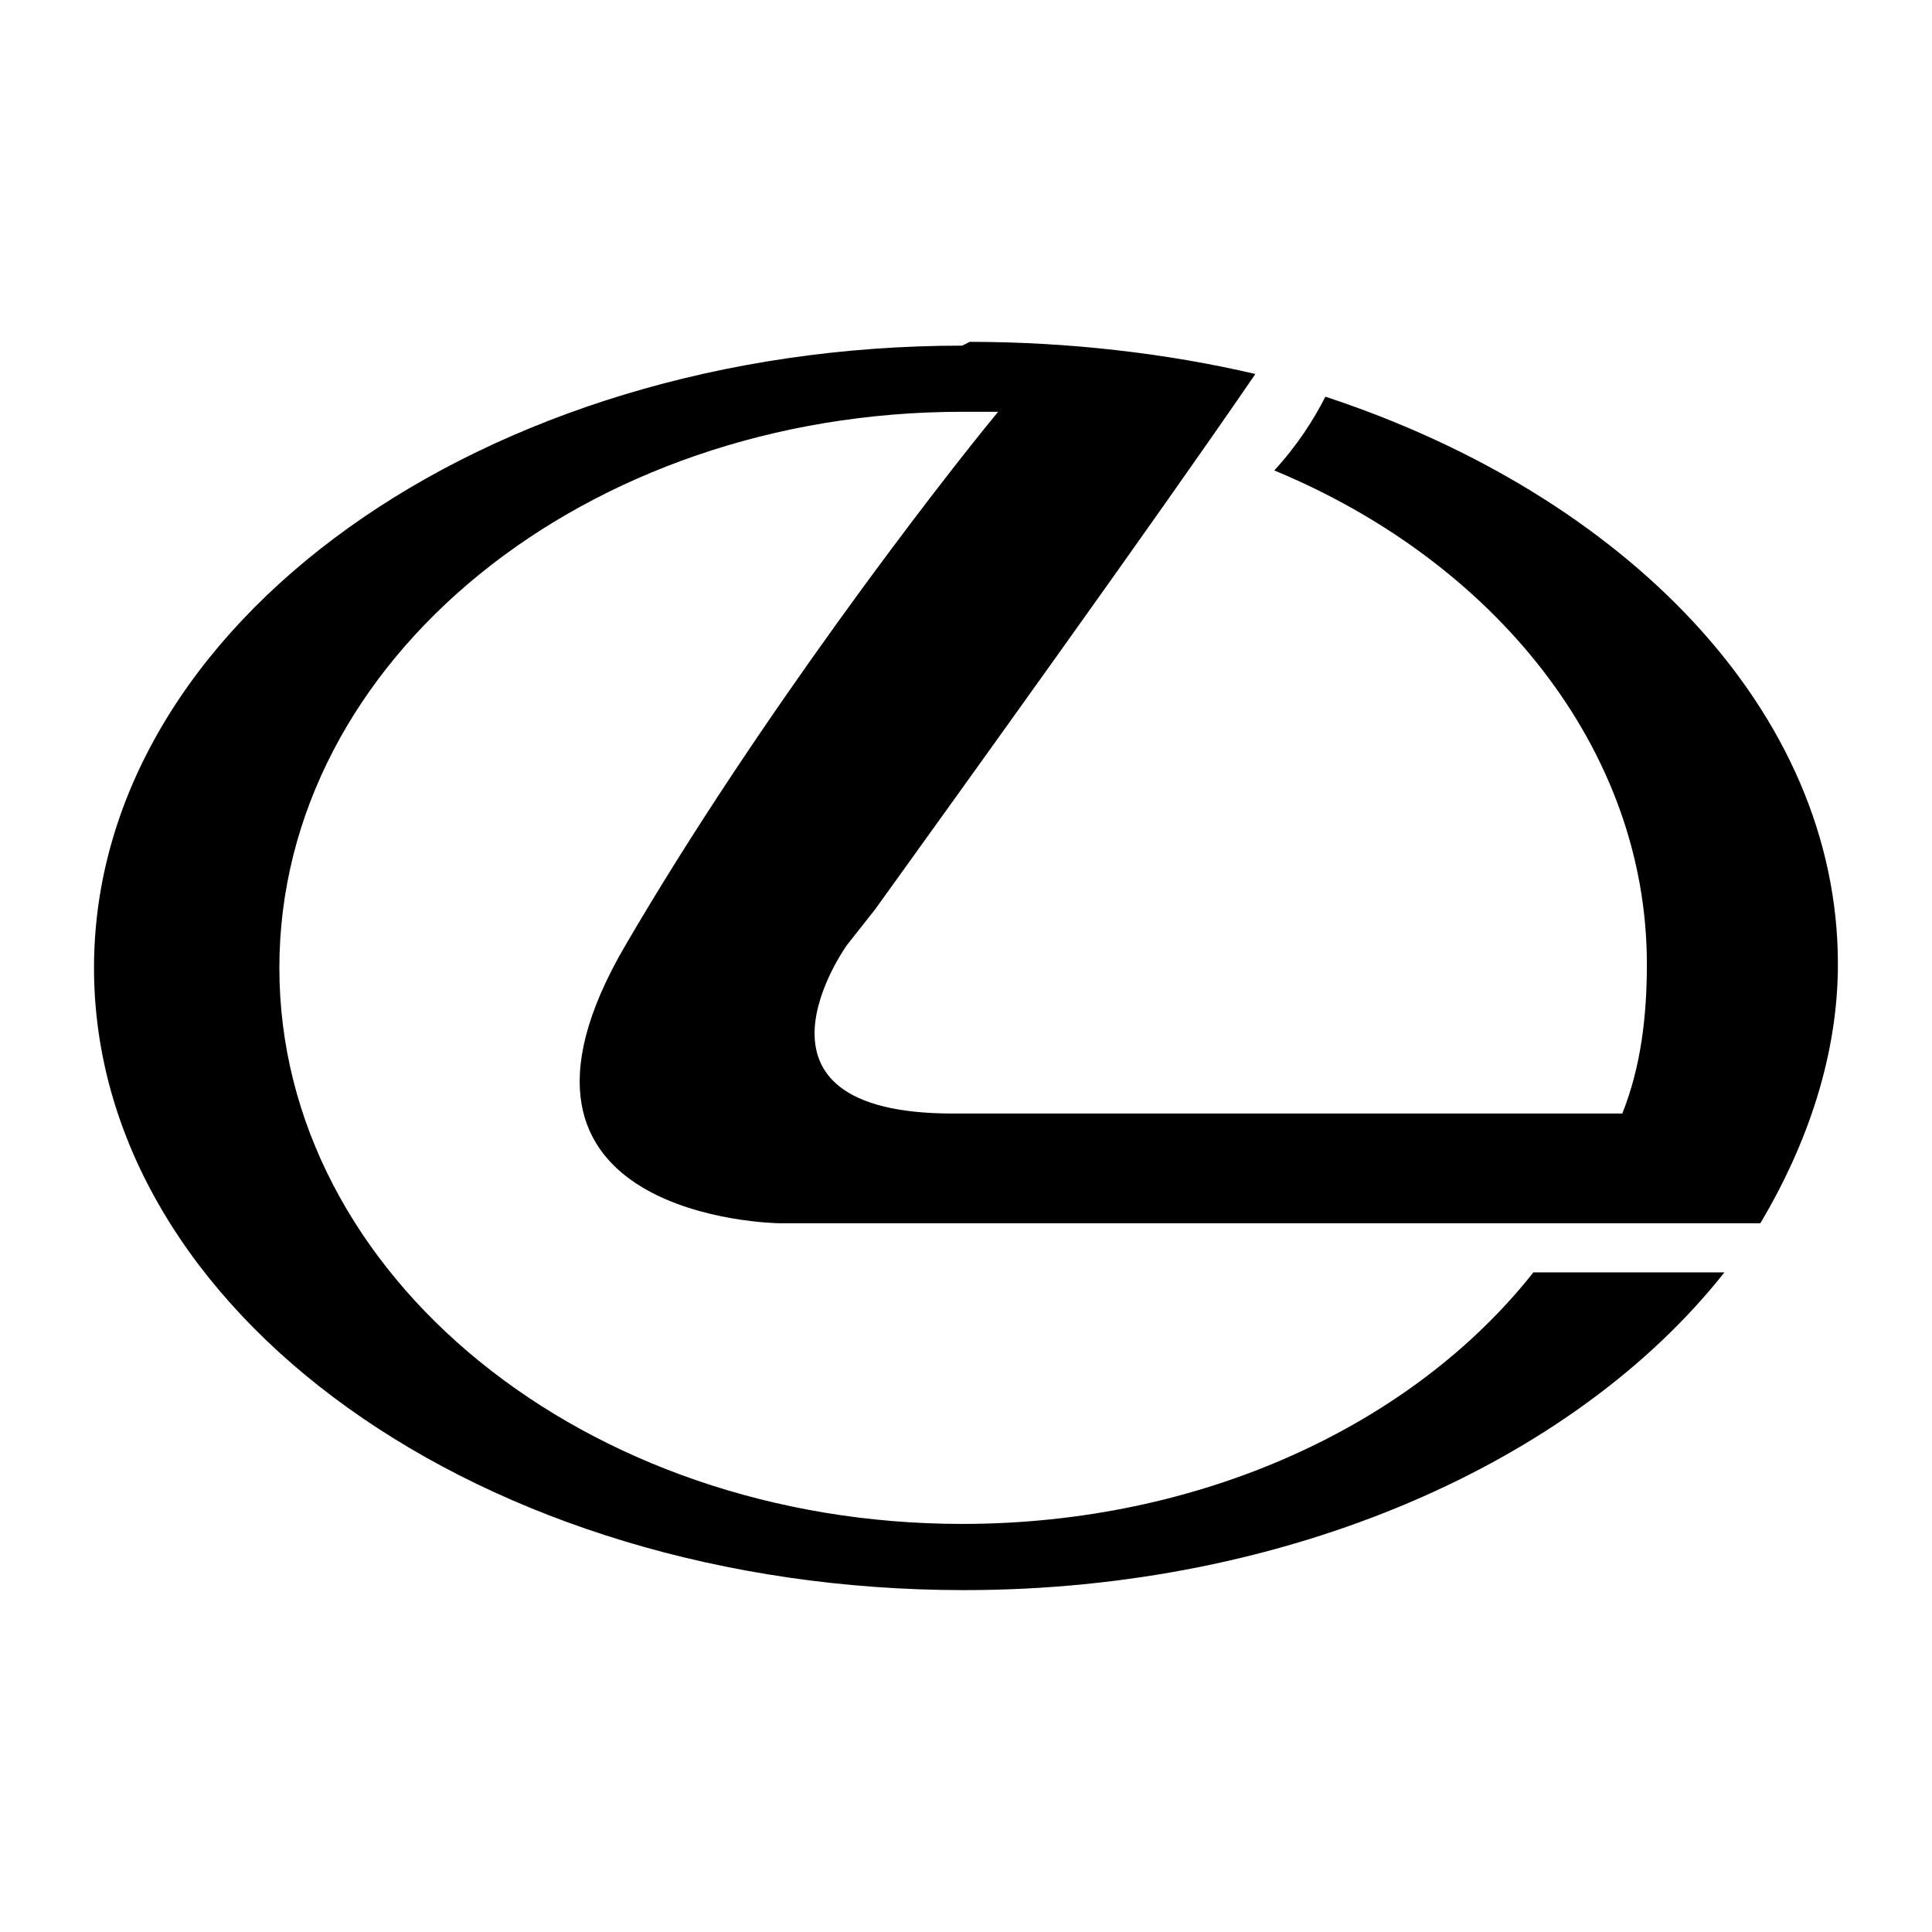
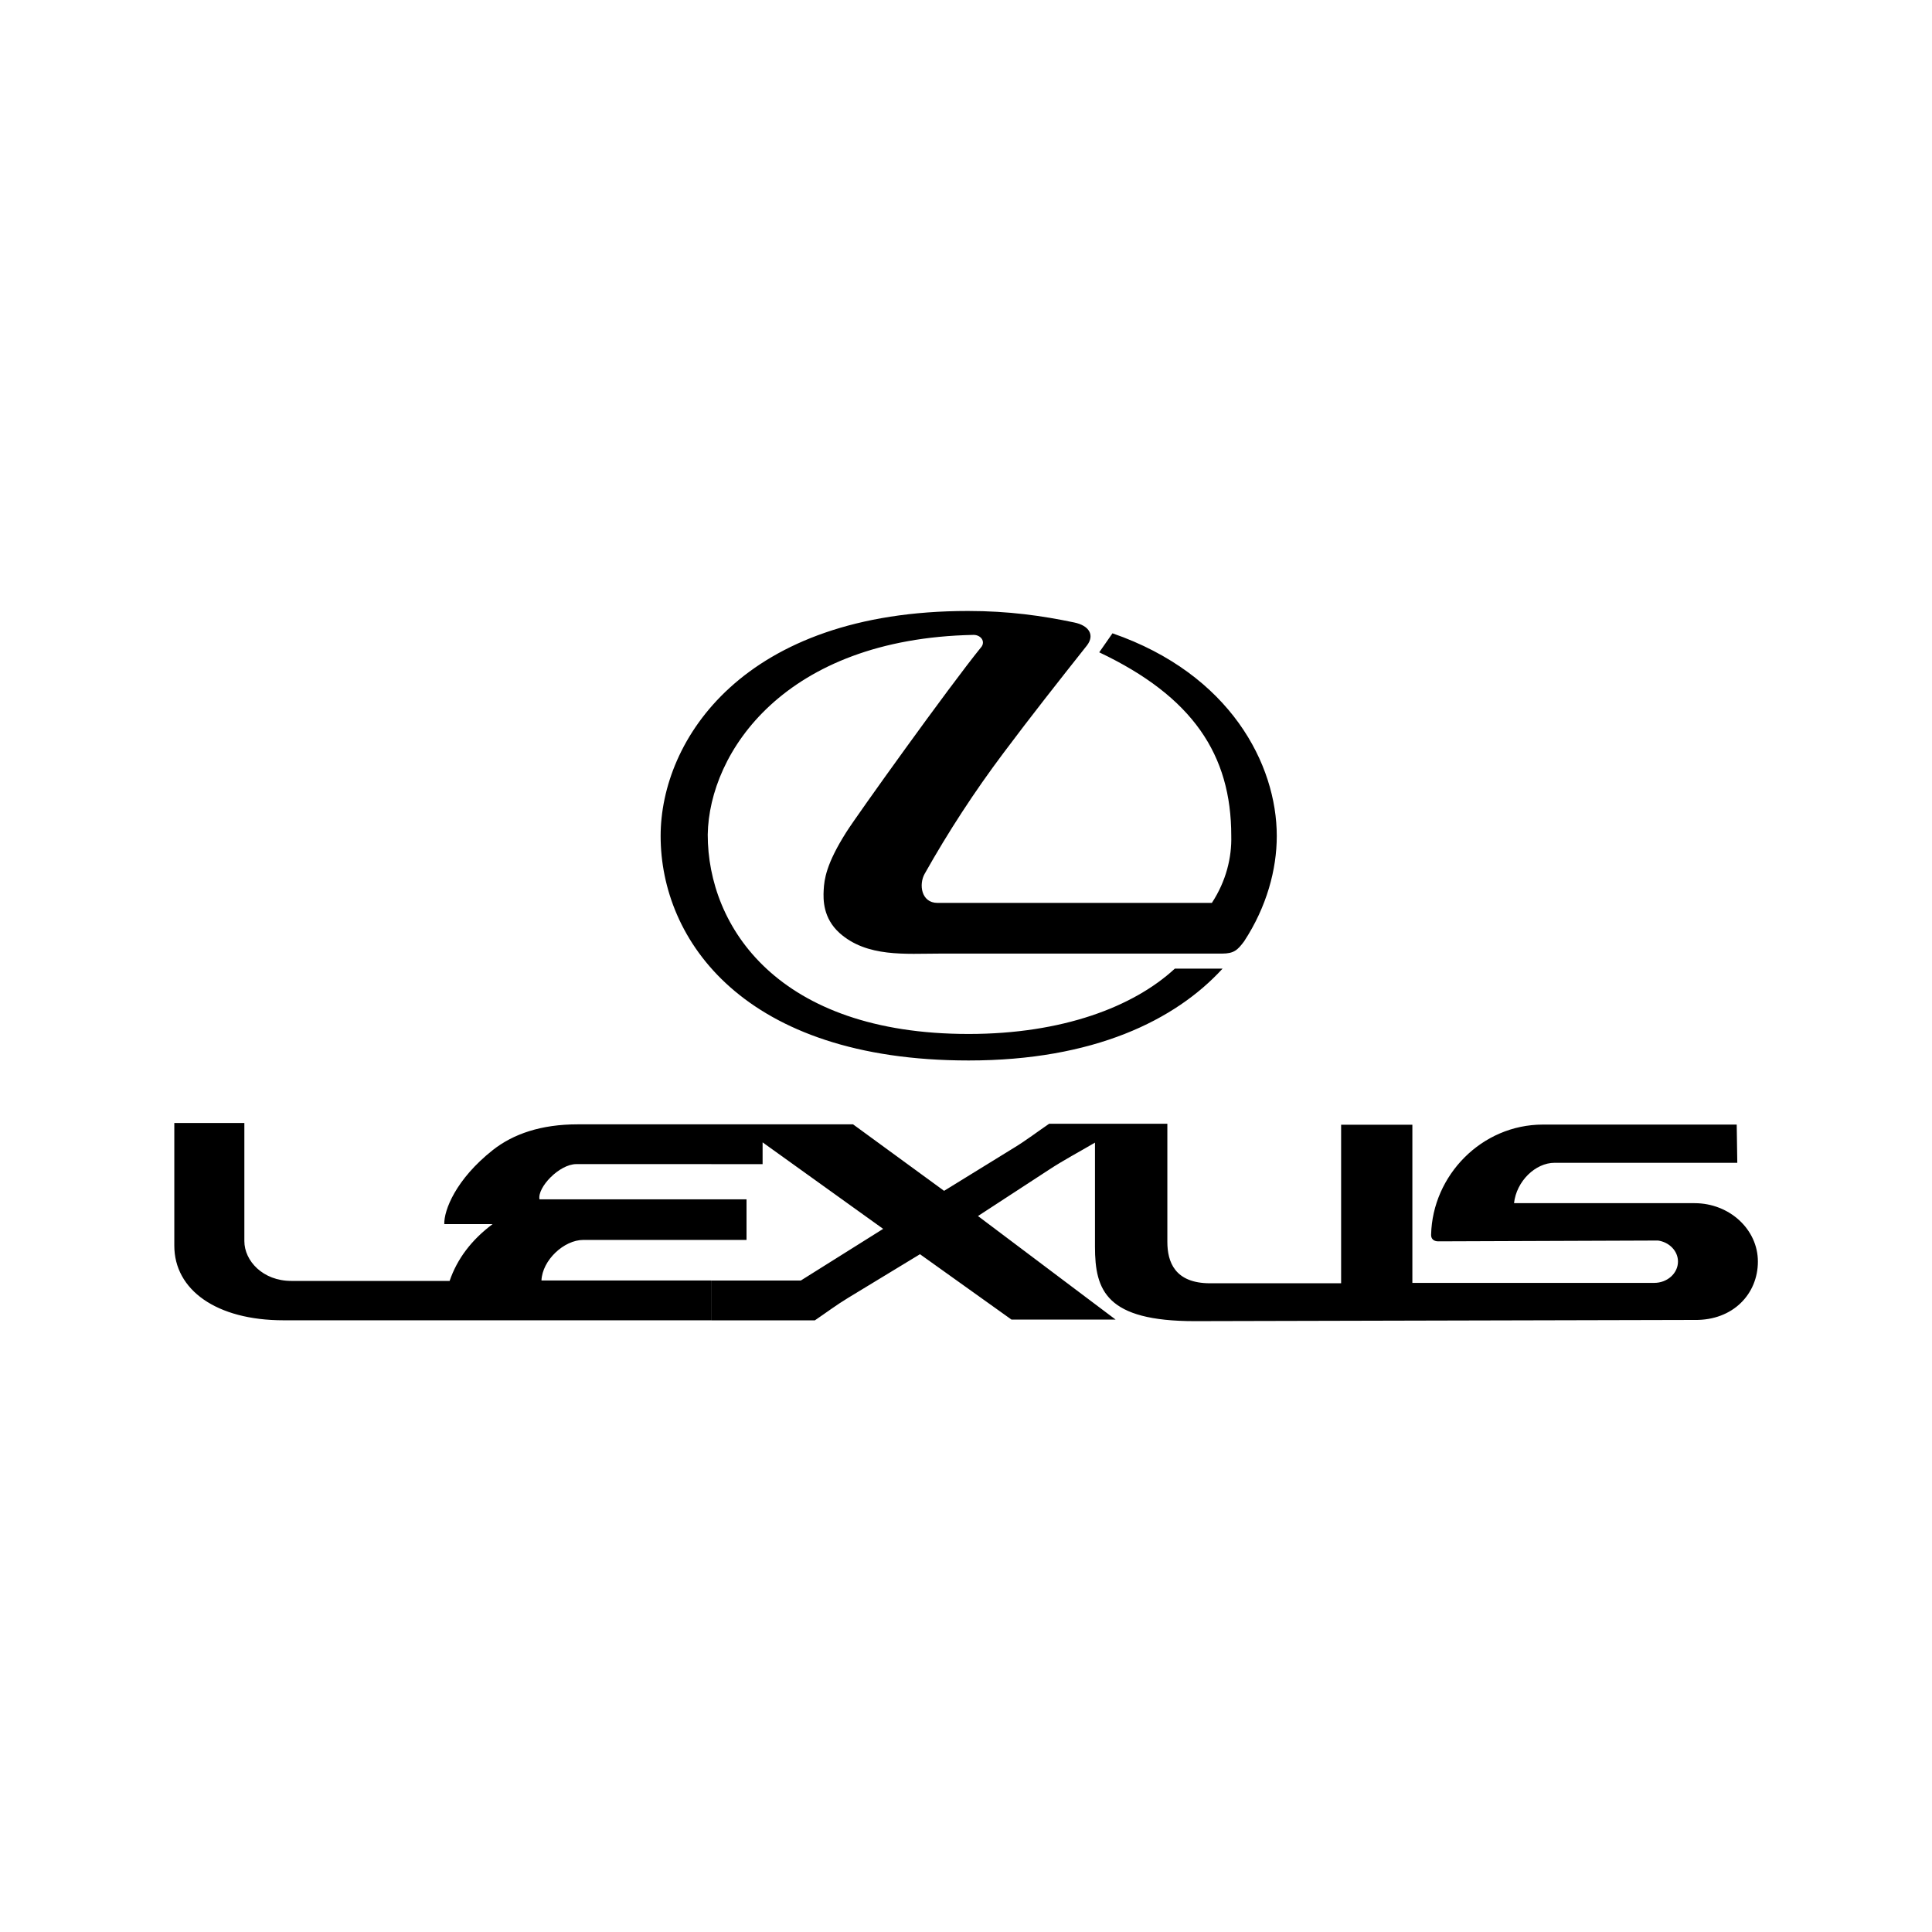
<svg xmlns="http://www.w3.org/2000/svg" id="Layer_1" data-name="Layer 1" width="500" height="500" viewBox="0 0 500 500">
  <rect width="500" height="500" fill="none" />
-   <path d="m250.98,88.47c25.45,0,50.91,2.94,73.91,8.32-25.45,37.2-75.87,107.2-98.39,138.53l-7.34,9.3s-31.33,43.56,27.41,43.56h173.28c4.89-12.24,6.36-25.45,6.36-38.67,0-55.8-39.65-104.26-96.43-127.76,5.87-6.36,10.28-13.22,13.22-19.09,77.34,25.45,132.65,81.26,132.65,146.85,0,23.5-7.83,46.5-20.07,67.06h-254.05s-81.26-.98-39.65-71.96c34.26-58.74,80.28-118.46,96.43-138.04h-9.3c-97.41,0-176.71,64.12-176.71,143.91s79.3,143.91,176.71,143.91c61.68,0,116.5-25.45,147.83-65.1h49.44c-38.67,48.95-112.58,82.23-196.78,82.23-124.82,0-225.17-71.96-225.17-161.04S125.18,89.45,249.02,89.45l1.96-.98Z" fill-rule="evenodd" />
+   <path d="M253.89,167.53c-8.35,10.3-32.17,43.54-34.88,47.85-5.23,8.25-5.69,12.24-5.84,14.91-.15,2.61-.15,7.33,4.1,11.17,7.12,6.35,17.11,5.33,25.97,5.33h73c3.12,0,4.05-.92,5.74-3.18,5.84-8.91,8.45-18.6,8.45-27.25,0-18.54-12.04-41.9-42.52-52.46l-3.43,4.92c24.18,11.47,34.17,26.48,34.17,47.48.15,5.64-1.33,11.73-5.02,17.37h-71c-4.25,0-4.87-4.82-3.33-7.53,6.09-10.83,12.88-21.25,20.34-31.19,7.17-9.58,14.24-18.54,21.67-27.92,2-2.61.66-5.12-3.33-5.94-8.3-1.74-16.95-2.97-27.46-2.97-58.24,0-79.55,33.45-79.55,58.24,0,26.89,21.46,58.09,79.71,58.09,32.32,0,53.48-10.4,65.72-23.77h-12.35c-10.71,9.89-29.1,16.91-53.38,16.91-49.33,0-67.51-27.72-67.51-51.59.36-21.31,19.87-50.71,68.74-51.69,1.84-.05,3.28,1.64,2,3.23h0ZM429.09,321.05c2.92.41,5.17,2.71,5.17,5.43,0,3.07-2.77,5.53-6.15,5.53h-62.59v-40.93h-18.44v41.03h-33.91c-9.17,0-11.06-5.58-11.06-10.71v-30.58h-30.58c-3.02,2.05-5.94,4.3-9.07,6.2l-18.13,11.17-23.56-17.21h-36.68v10.3h13.27v-5.64l31.2,22.39-21.31,13.37h-23.15v10.3h26.79c2.87-1.94,5.58-3.99,8.56-5.79l18.64-11.32,23.67,16.91h26.95l-35.61-26.79,18.29-11.93c3.89-2.56,7.99-4.71,11.99-7.07v26.94c0,11.37,2.92,19.26,25.82,19.26l129.35-.31c9.99.15,16.39-6.76,16.39-15.11s-7.38-15.11-16.39-15.11h-46.72c.62-5.68,5.53-10.45,10.5-10.45h47.28l-.15-9.89h-50.15c-15.88,0-28.58,13.17-28.94,28.48-.05,1.07.66,1.74,1.84,1.74l56.91-.21h0ZM184.08,320.89v-10.5h9.12v10.5h-9.12ZM184.08,290.98h-34.63c-9.37,0-16.6,2.46-21.92,6.66-9.58,7.58-12.65,15.57-12.55,19.16h12.5c-5.48,4.1-9.17,9.01-11.12,14.7h-40.98c-7.38,0-12.14-5.22-12.14-10.3v-30.58h-18.13v31.76c0,11.42,10.86,19.31,28.27,19.31h110.7v-10.3h-43.95c.21-5.22,5.79-10.5,10.86-10.5h33.09v-10.5h-44.46c-.61-3.07,5.12-9.12,9.53-9.12h34.94v-10.3h0Z" fill-rule="evenodd" />
</svg>
